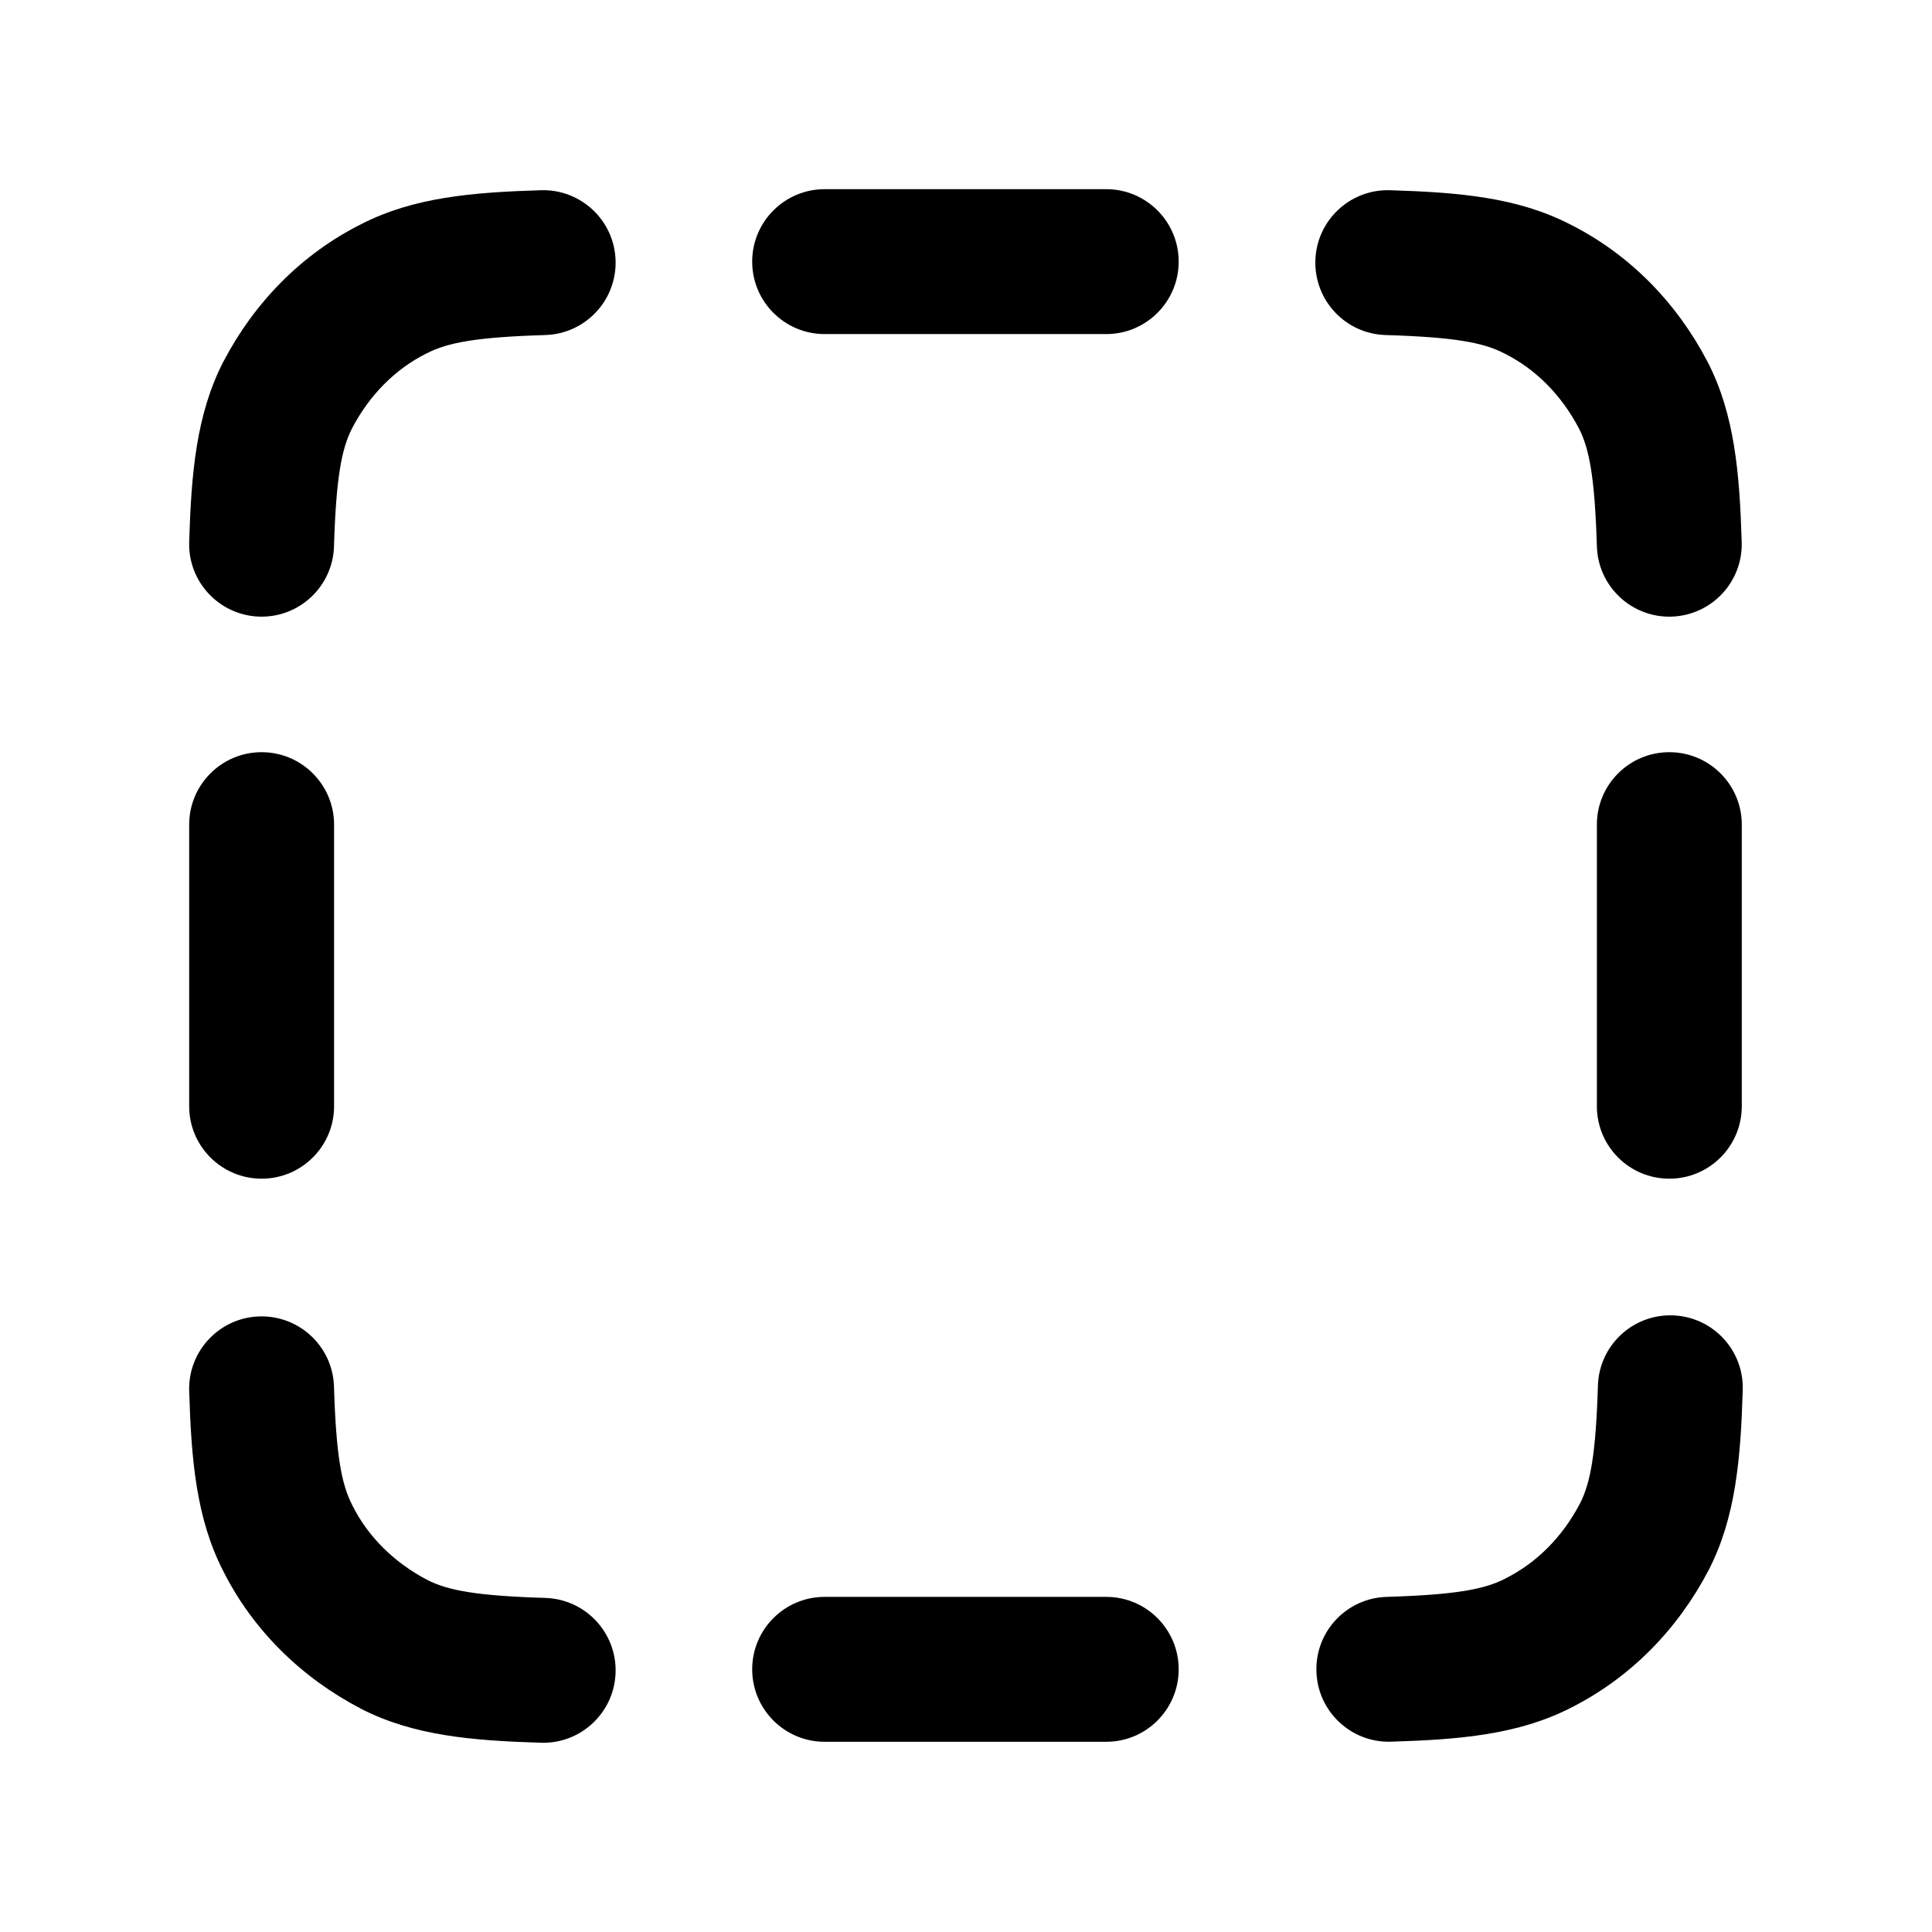
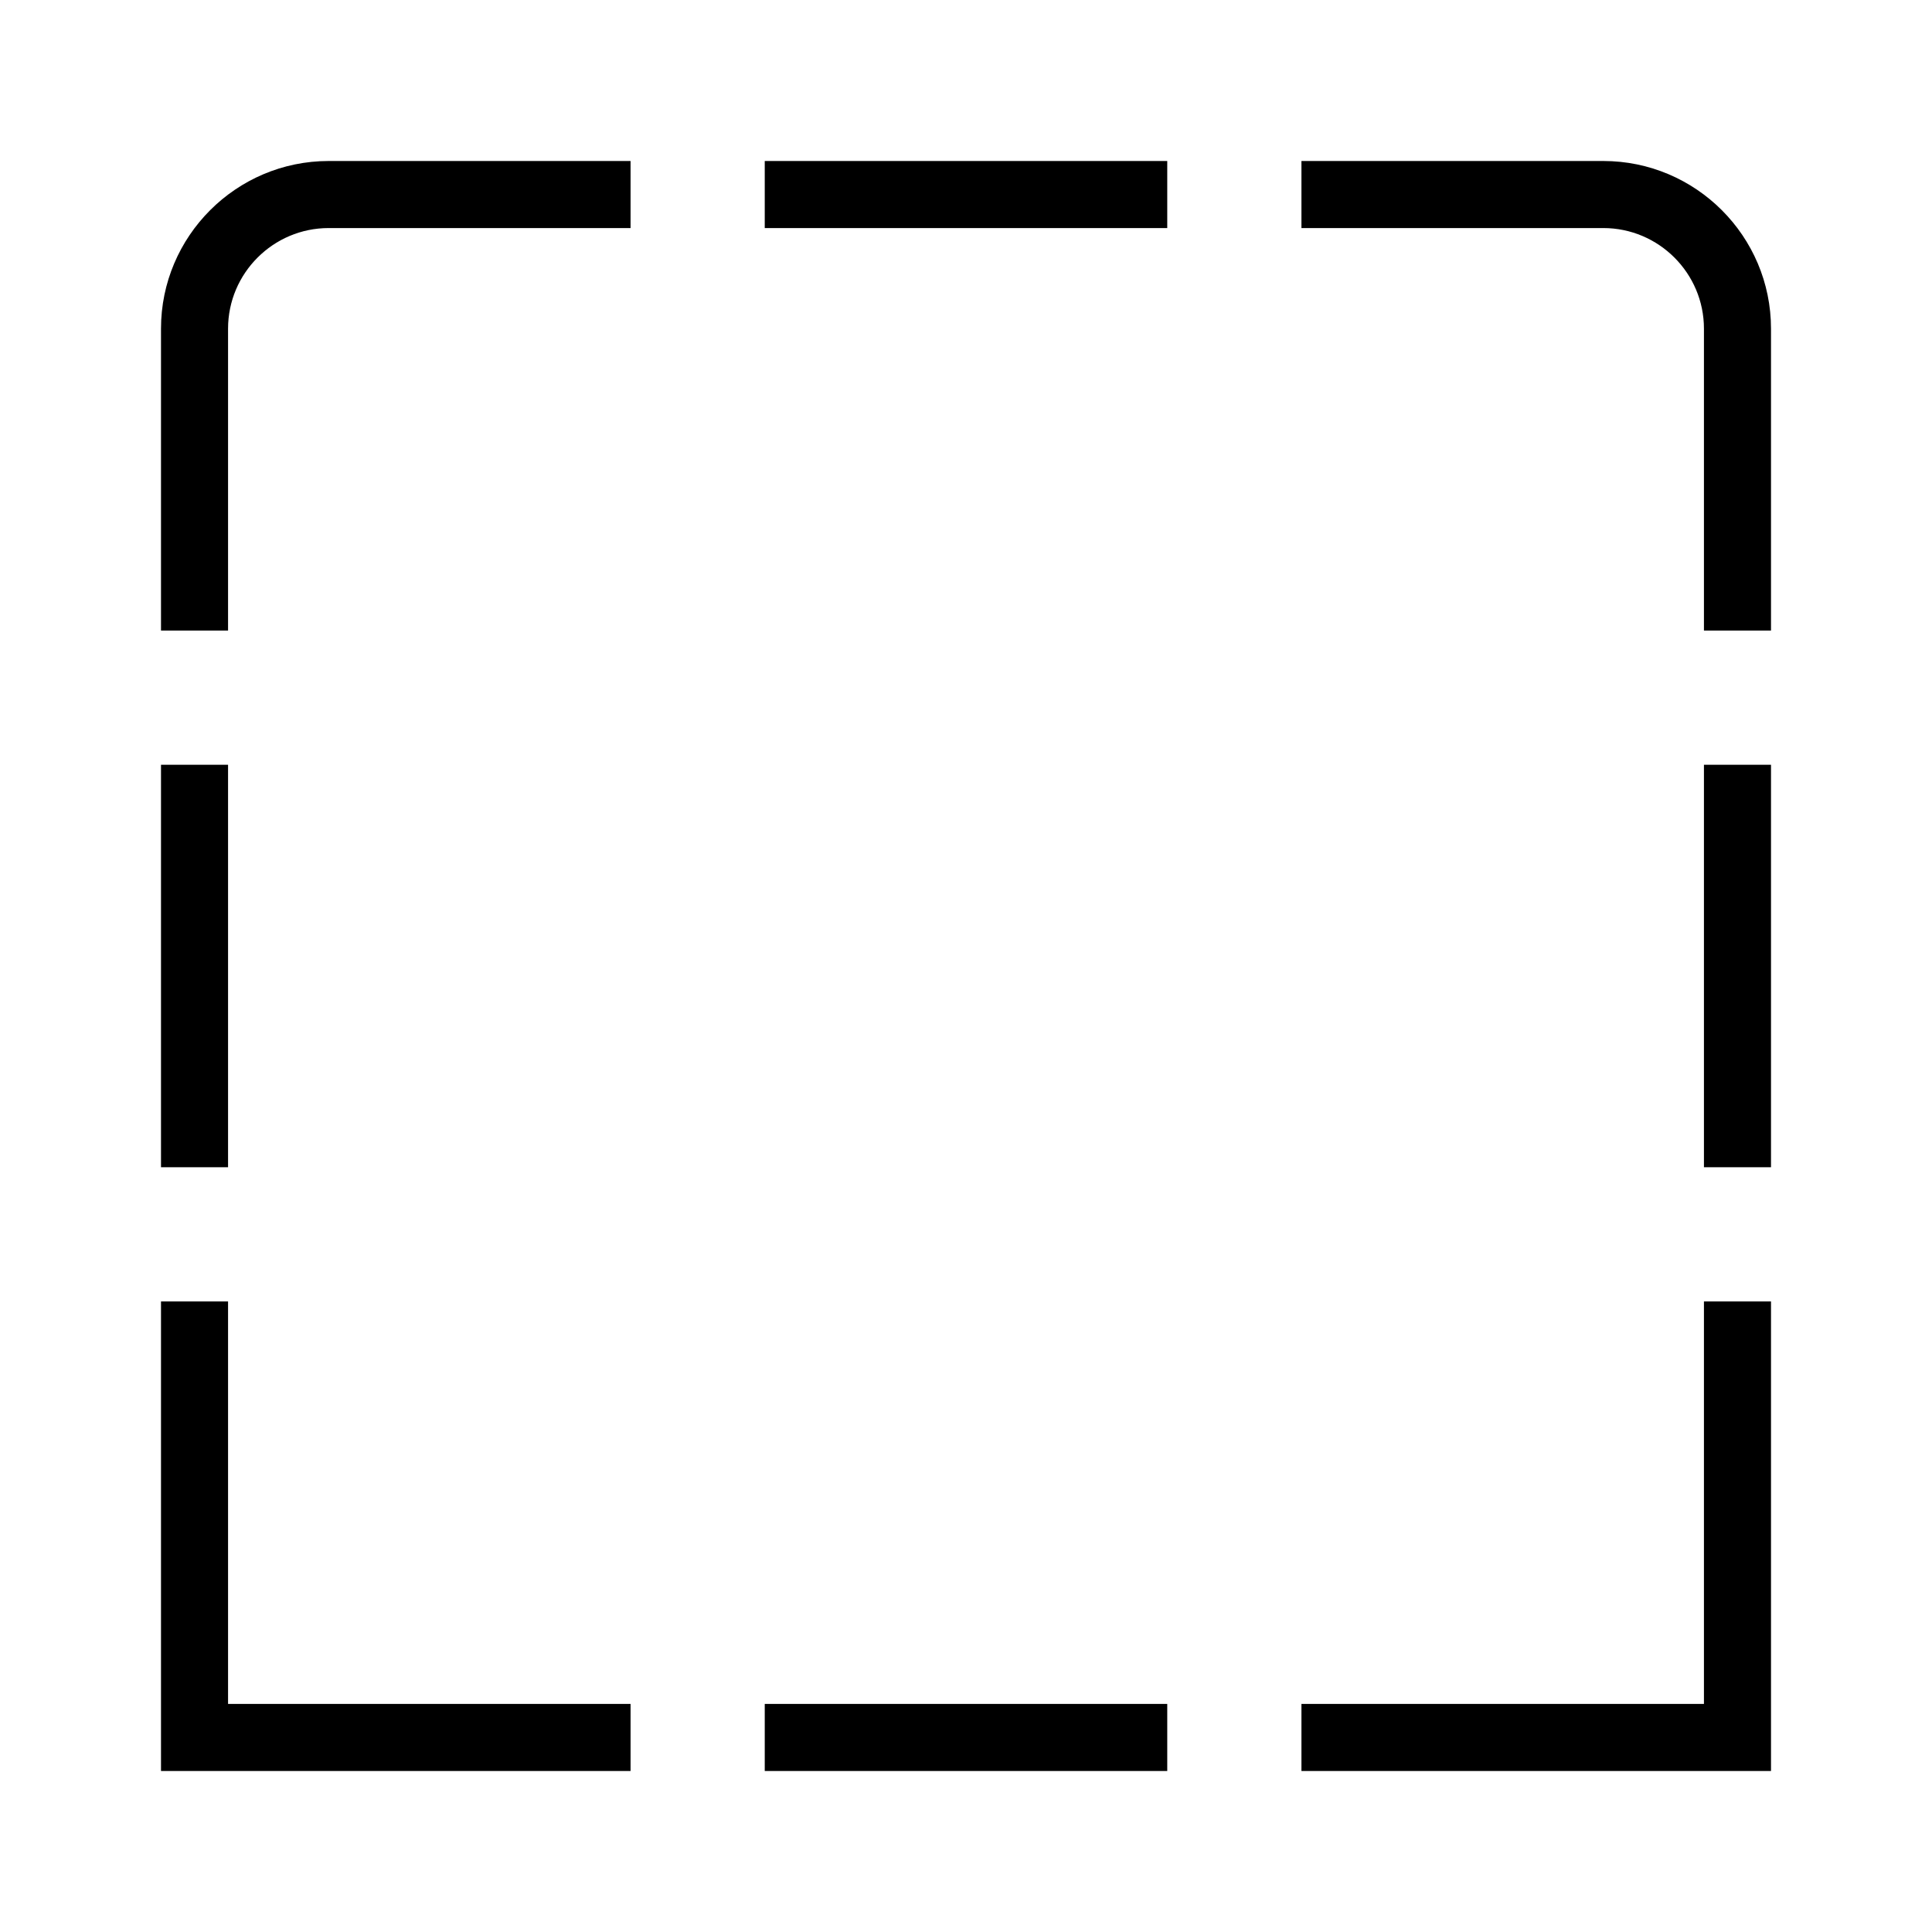
<svg xmlns="http://www.w3.org/2000/svg" width="24" height="24" viewBox="0 0 24 24" fill="currentColor">
-   <path d="M9.344 3.25C9.344 2.753 9.747 2.35 10.244 2.35H13.742C14.239 2.35 14.642 2.753 14.642 3.25C14.642 3.747 14.239 4.15 13.742 4.15H10.244C9.747 4.15 9.344 3.747 9.344 3.25Z" />
-   <path d="M7.647 3.235C7.662 3.732 7.271 4.147 6.774 4.162C5.917 4.188 5.561 4.256 5.306 4.387L5.297 4.391C4.911 4.584 4.59 4.906 4.373 5.322C4.243 5.576 4.175 5.933 4.149 6.787C4.134 7.284 3.719 7.675 3.222 7.66C2.726 7.644 2.335 7.23 2.35 6.733C2.376 5.88 2.438 5.149 2.773 4.496L2.776 4.491C3.153 3.769 3.737 3.16 4.488 2.784C5.139 2.45 5.869 2.389 6.72 2.363C7.217 2.348 7.632 2.738 7.647 3.235Z" />
-   <path d="M16.34 3.235C16.355 2.738 16.77 2.348 17.267 2.363C18.117 2.389 18.847 2.45 19.498 2.784C20.25 3.16 20.833 3.769 21.21 4.491L21.213 4.496C21.549 5.149 21.61 5.88 21.636 6.733C21.651 7.23 21.261 7.644 20.764 7.66C20.267 7.675 19.852 7.284 19.837 6.787C19.811 5.933 19.744 5.576 19.614 5.322C19.396 4.906 19.075 4.584 18.689 4.391L18.68 4.387C18.426 4.256 18.069 4.188 17.212 4.162C16.715 4.147 16.325 3.732 16.34 3.235Z" />
-   <path d="M3.25 9.344C3.747 9.344 4.15 9.747 4.15 10.244V13.742C4.15 14.239 3.747 14.642 3.25 14.642C2.753 14.642 2.35 14.239 2.35 13.742V10.244C2.35 9.747 2.753 9.344 3.25 9.344Z" />
-   <path d="M20.737 9.344C21.234 9.344 21.637 9.747 21.637 10.244V13.742C21.637 14.239 21.234 14.642 20.737 14.642C20.239 14.642 19.837 14.239 19.837 13.742V10.244C19.837 9.747 20.239 9.344 20.737 9.344Z" />
-   <path d="M20.777 16.34C21.274 16.355 21.664 16.77 21.649 17.267C21.623 18.119 21.562 18.851 21.226 19.503L21.223 19.509C20.846 20.23 20.262 20.839 19.511 21.216C18.86 21.549 18.13 21.61 17.279 21.636C16.783 21.651 16.368 21.261 16.353 20.764C16.337 20.267 16.728 19.852 17.225 19.837C18.082 19.811 18.439 19.743 18.693 19.613L18.702 19.608C19.088 19.415 19.409 19.093 19.627 18.677C19.757 18.423 19.824 18.066 19.85 17.212C19.865 16.715 20.28 16.325 20.777 16.34Z" />
-   <path d="M3.222 16.353C3.719 16.338 4.134 16.728 4.149 17.225C4.175 18.082 4.243 18.439 4.374 18.693L4.378 18.702C4.571 19.088 4.893 19.409 5.309 19.627C5.563 19.757 5.92 19.824 6.774 19.85C7.271 19.865 7.662 20.28 7.647 20.777C7.632 21.274 7.217 21.664 6.72 21.649C5.867 21.623 5.136 21.562 4.483 21.226L4.478 21.223C3.756 20.846 3.147 20.262 2.771 19.512C2.437 18.86 2.376 18.131 2.35 17.279C2.335 16.783 2.726 16.368 3.222 16.353Z" />
-   <path d="M9.344 20.737C9.344 20.24 9.747 19.837 10.244 19.837H13.742C14.239 19.837 14.642 20.24 14.642 20.737C14.642 21.234 14.239 21.637 13.742 21.637H10.244C9.747 21.637 9.344 21.234 9.344 20.737Z" />
+   <path d="M4.083 2H7.833V2.833H4.083C3.394 2.833 2.833 3.394 2.833 4.083V7.833H2V4.083C2 2.934 2.935 2 4.083 2ZM2.833 9.5H2V14.5H2.833V9.5ZM2.833 16.167H2V22H7.833V21.167H2.833V16.167ZM21.167 21.167H16.167V22H22V16.167H21.167V21.167ZM21.167 14.5H22V9.5H21.167V14.5ZM19.917 2H16.167V2.833H19.917C20.606 2.833 21.167 3.394 21.167 4.083V7.833H22V4.083C22 2.934 21.065 2 19.917 2ZM9.5 2.833H14.5V2H9.5V2.833ZM9.5 22H14.5V21.167H9.5V22Z" />
</svg>
